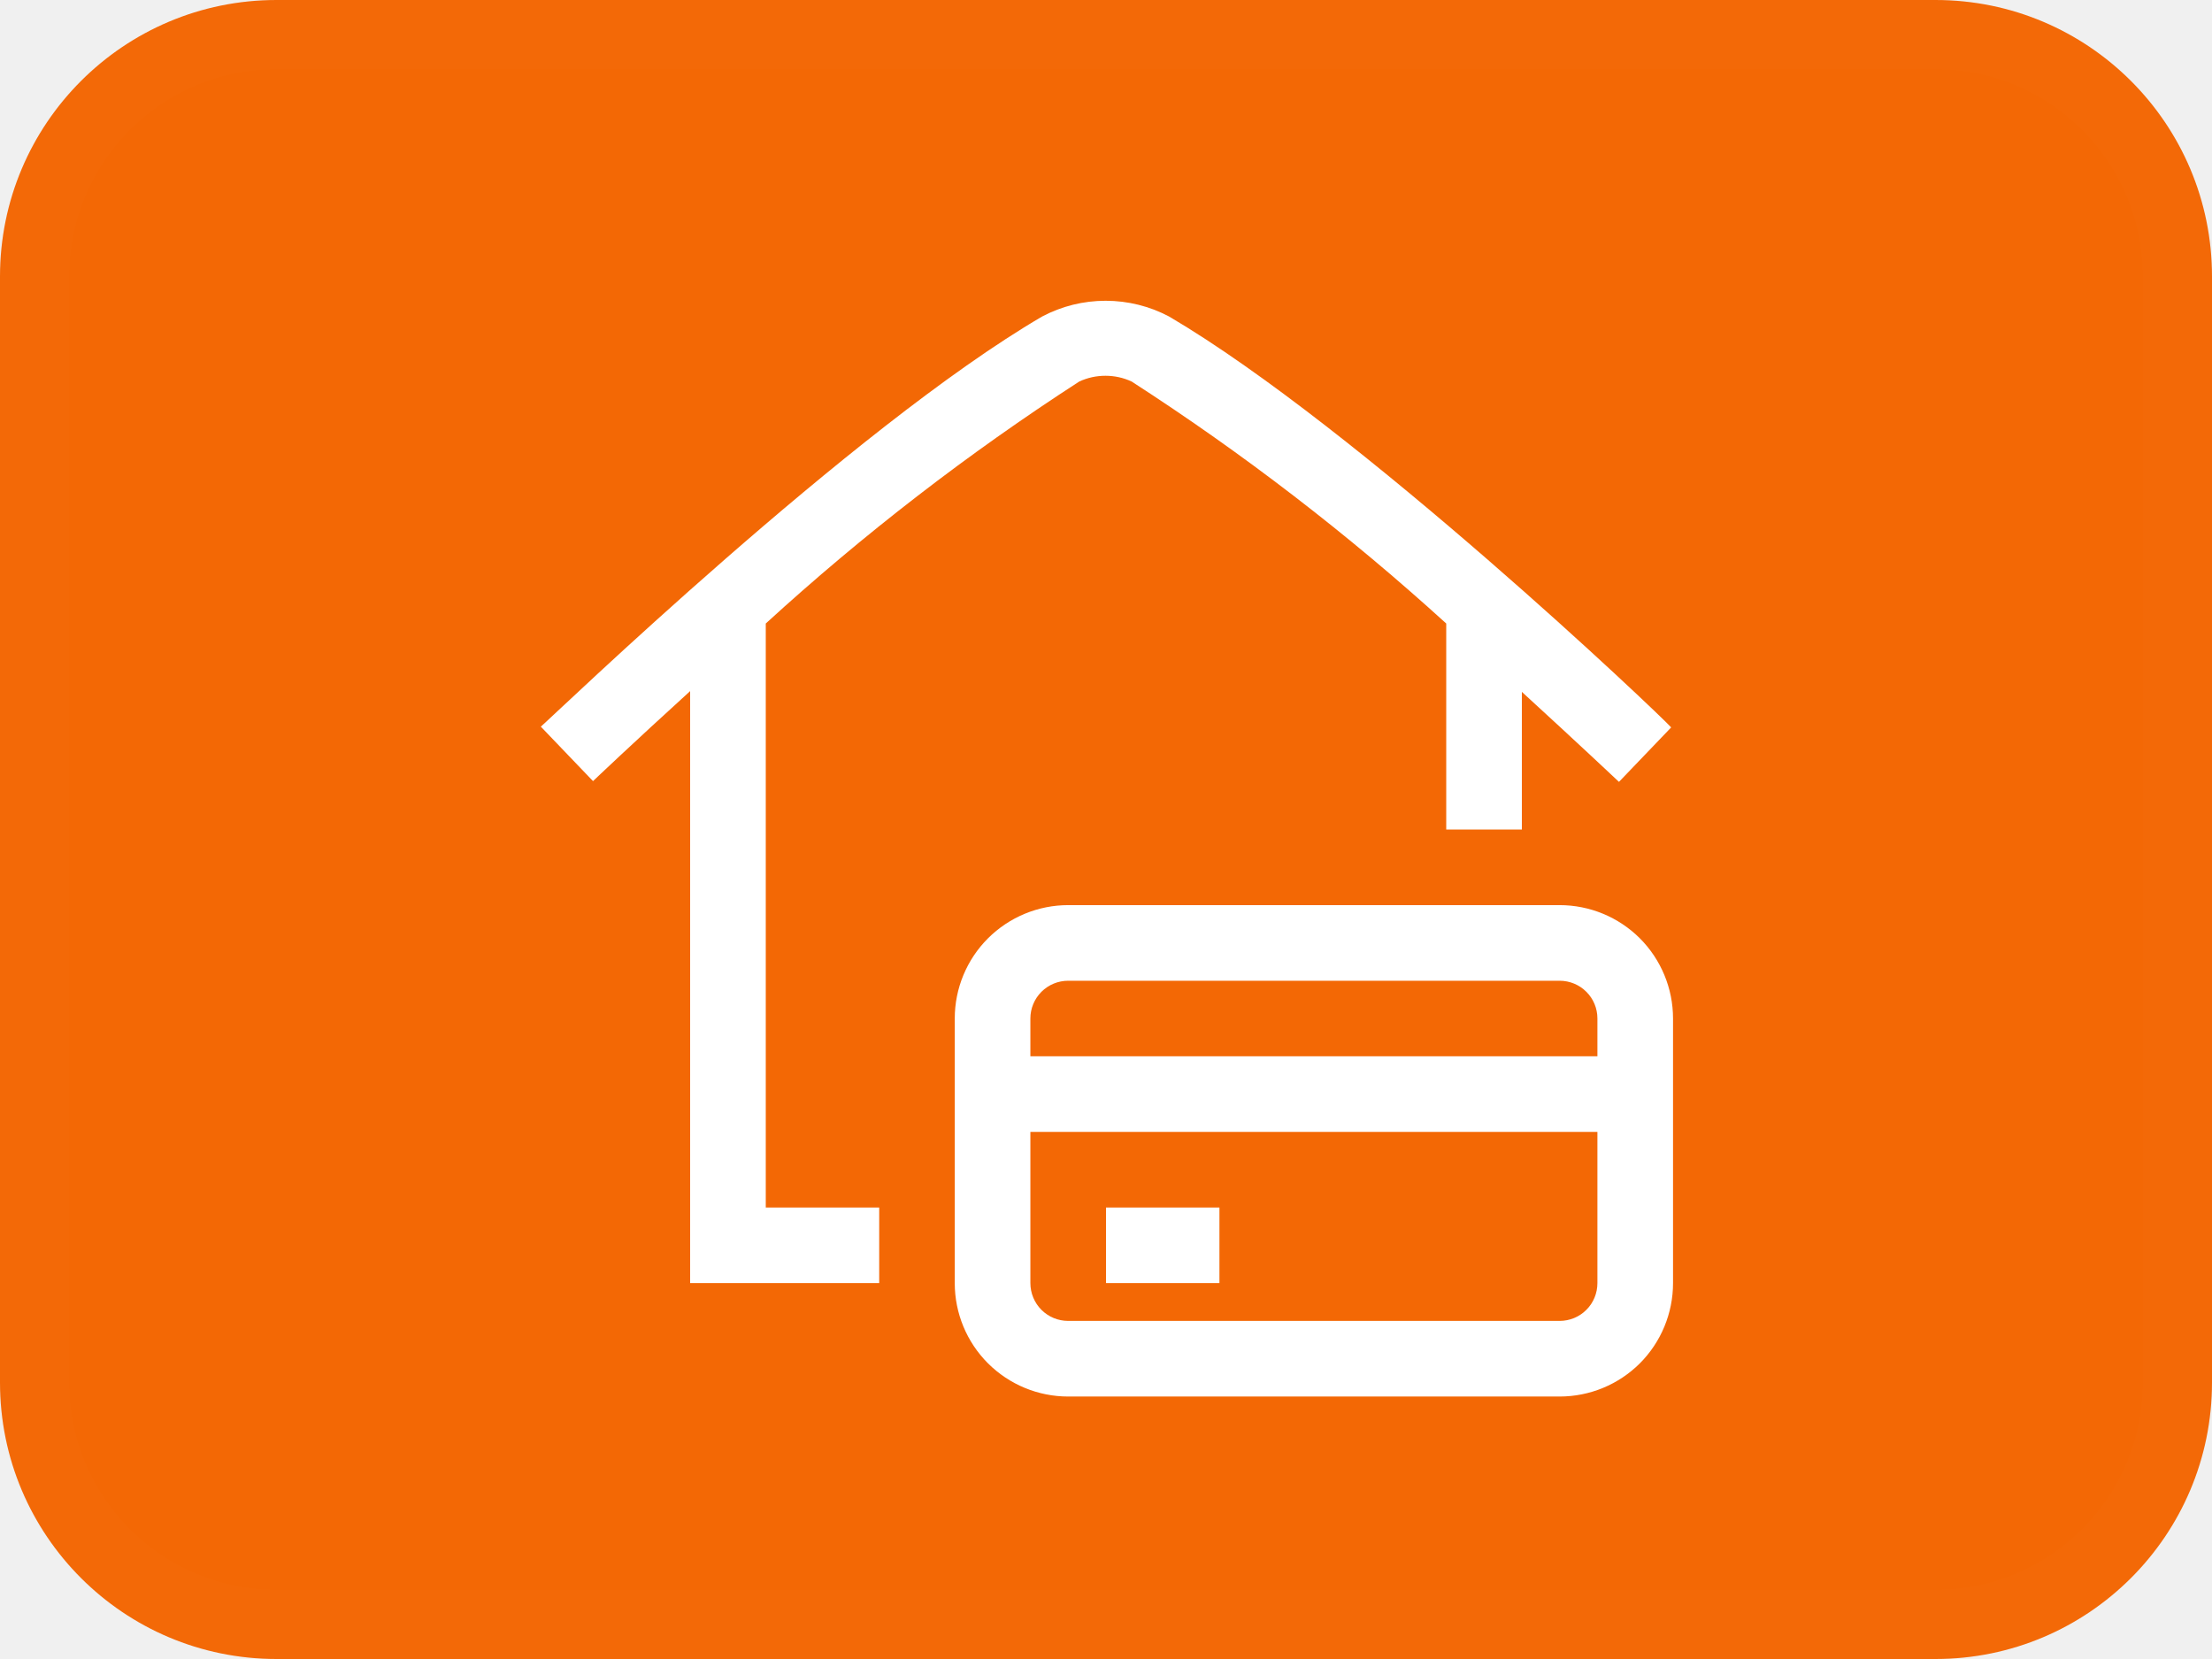
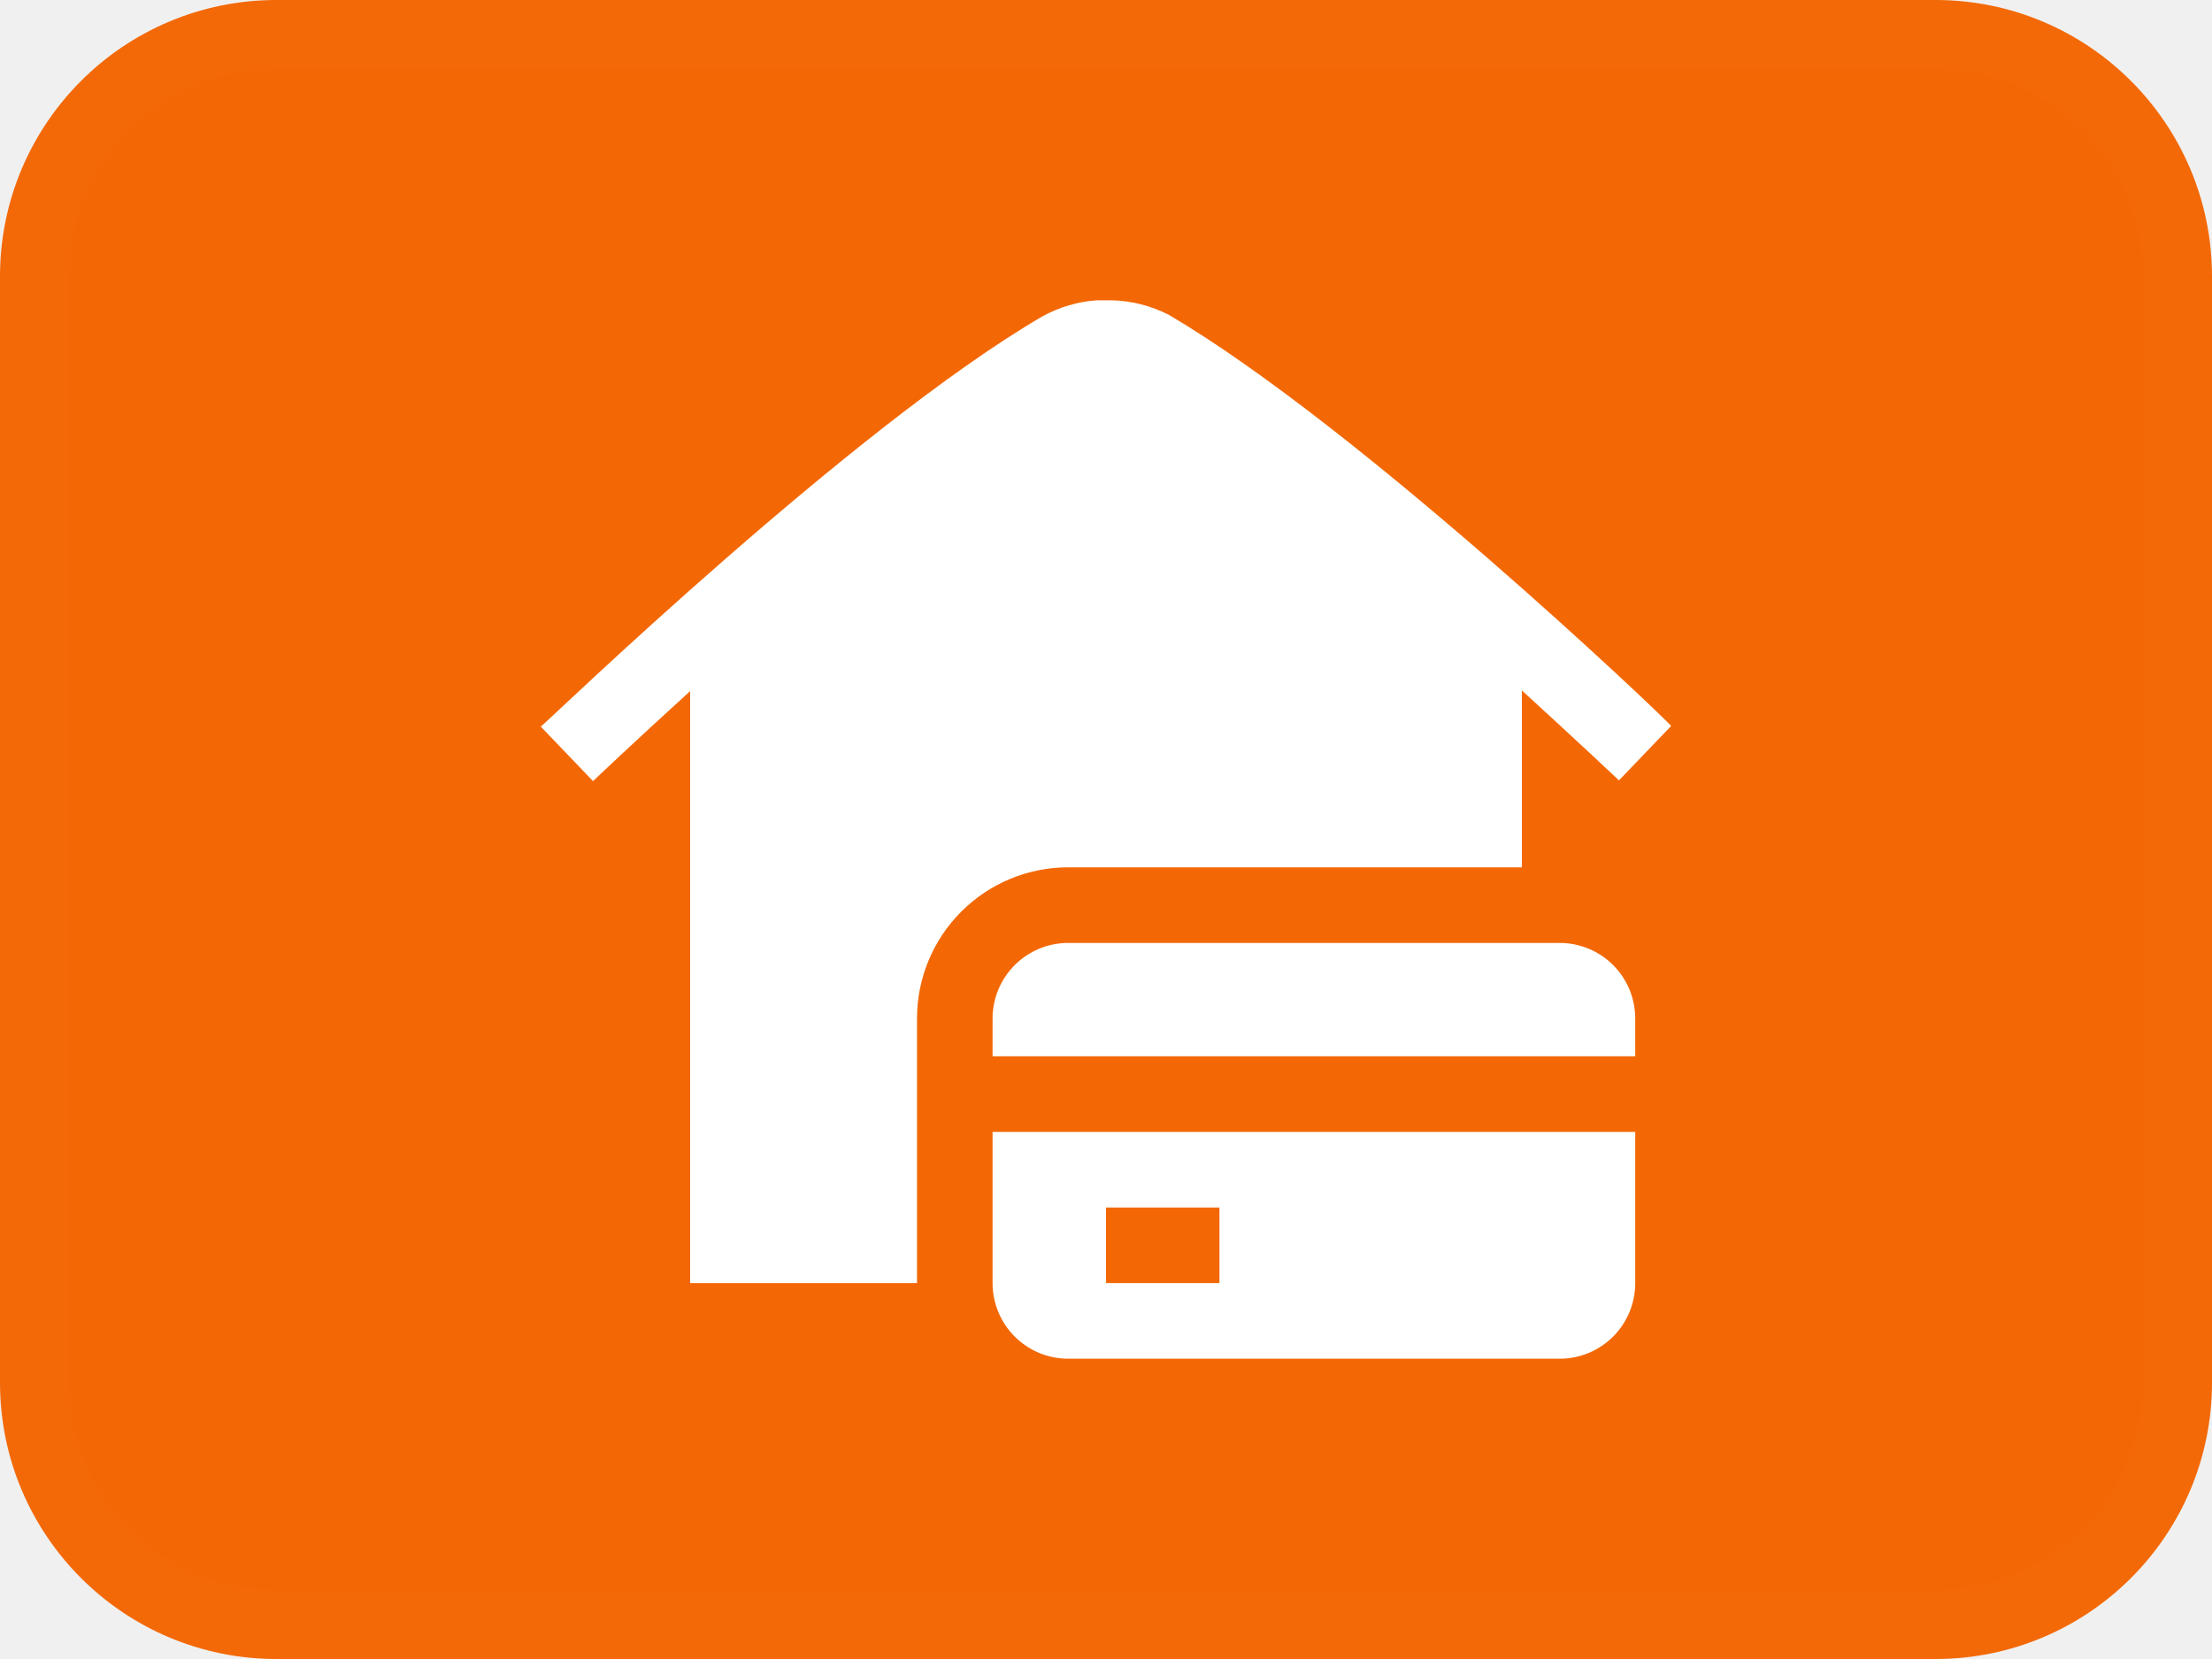
<svg xmlns="http://www.w3.org/2000/svg" width="32" height="24" viewBox="0 0 32 24" fill="none">
  <rect width="32" height="24" rx="4" fill="#F36805" />
  <rect x="0.5" y="0.5" width="31" height="23" rx="3.5" stroke="white" stroke-opacity="0.01" />
-   <path d="M11.078 17.469H12.719V18.562H9.984V9.998C9.159 10.748 8.595 11.284 8.579 11.3L7.824 10.512C8.005 10.359 12.341 6.176 15.076 4.579C15.359 4.429 15.674 4.351 15.995 4.351C16.315 4.351 16.63 4.429 16.913 4.579C19.648 6.187 24.023 10.348 24.176 10.523L23.421 11.311C23.421 11.311 22.841 10.764 22.016 10.009V12H20.922V9.02C19.504 7.73 17.982 6.559 16.372 5.52C16.253 5.464 16.123 5.436 15.992 5.436C15.861 5.436 15.731 5.464 15.612 5.52C14.006 6.559 12.49 7.729 11.078 9.02V17.469ZM24.203 14.734V18.562C24.203 18.998 24.03 19.415 23.723 19.723C23.415 20.03 22.998 20.203 22.562 20.203H15.453C15.018 20.203 14.601 20.03 14.293 19.723C13.985 19.415 13.812 18.998 13.812 18.562V14.734C13.812 14.299 13.985 13.882 14.293 13.574C14.601 13.267 15.018 13.094 15.453 13.094H22.562C22.998 13.094 23.415 13.267 23.723 13.574C24.03 13.882 24.203 14.299 24.203 14.734V14.734ZM14.906 14.734V15.281H23.109V14.734C23.109 14.589 23.052 14.45 22.949 14.348C22.847 14.245 22.707 14.188 22.562 14.188H15.453C15.308 14.188 15.169 14.245 15.066 14.348C14.964 14.45 14.906 14.589 14.906 14.734ZM23.109 18.562V16.375H14.906V18.562C14.906 18.707 14.964 18.847 15.066 18.949C15.169 19.052 15.308 19.109 15.453 19.109H22.562C22.707 19.109 22.847 19.052 22.949 18.949C23.052 18.847 23.109 18.707 23.109 18.562ZM16 18.562H17.641V17.469H16V18.562Z" fill="white" />
+   <path d="M13.266 14.734V18.562H9.984V9.998C9.159 10.748 8.595 11.284 8.579 11.3L7.824 10.512C8.005 10.359 12.341 6.176 15.076 4.579C15.32 4.444 15.59 4.363 15.869 4.344H16H16.077C16.368 4.35 16.654 4.423 16.913 4.557C19.648 6.165 24.023 10.327 24.176 10.502L23.421 11.289C23.421 11.289 22.841 10.742 22.016 9.988V12.547H15.453C14.873 12.547 14.317 12.777 13.906 13.188C13.496 13.598 13.266 14.154 13.266 14.734V14.734ZM14.359 16.375H23.656V18.562C23.656 18.853 23.541 19.131 23.336 19.336C23.131 19.541 22.853 19.656 22.562 19.656H15.453C15.163 19.656 14.885 19.541 14.68 19.336C14.475 19.131 14.359 18.853 14.359 18.562V16.375ZM16 18.562H17.641V17.469H16V18.562ZM22.562 13.641H15.453C15.163 13.641 14.885 13.756 14.68 13.961C14.475 14.166 14.359 14.444 14.359 14.734V15.281H23.656V14.734C23.656 14.444 23.541 14.166 23.336 13.961C23.131 13.756 22.853 13.641 22.562 13.641Z" fill="white" />
</svg>
